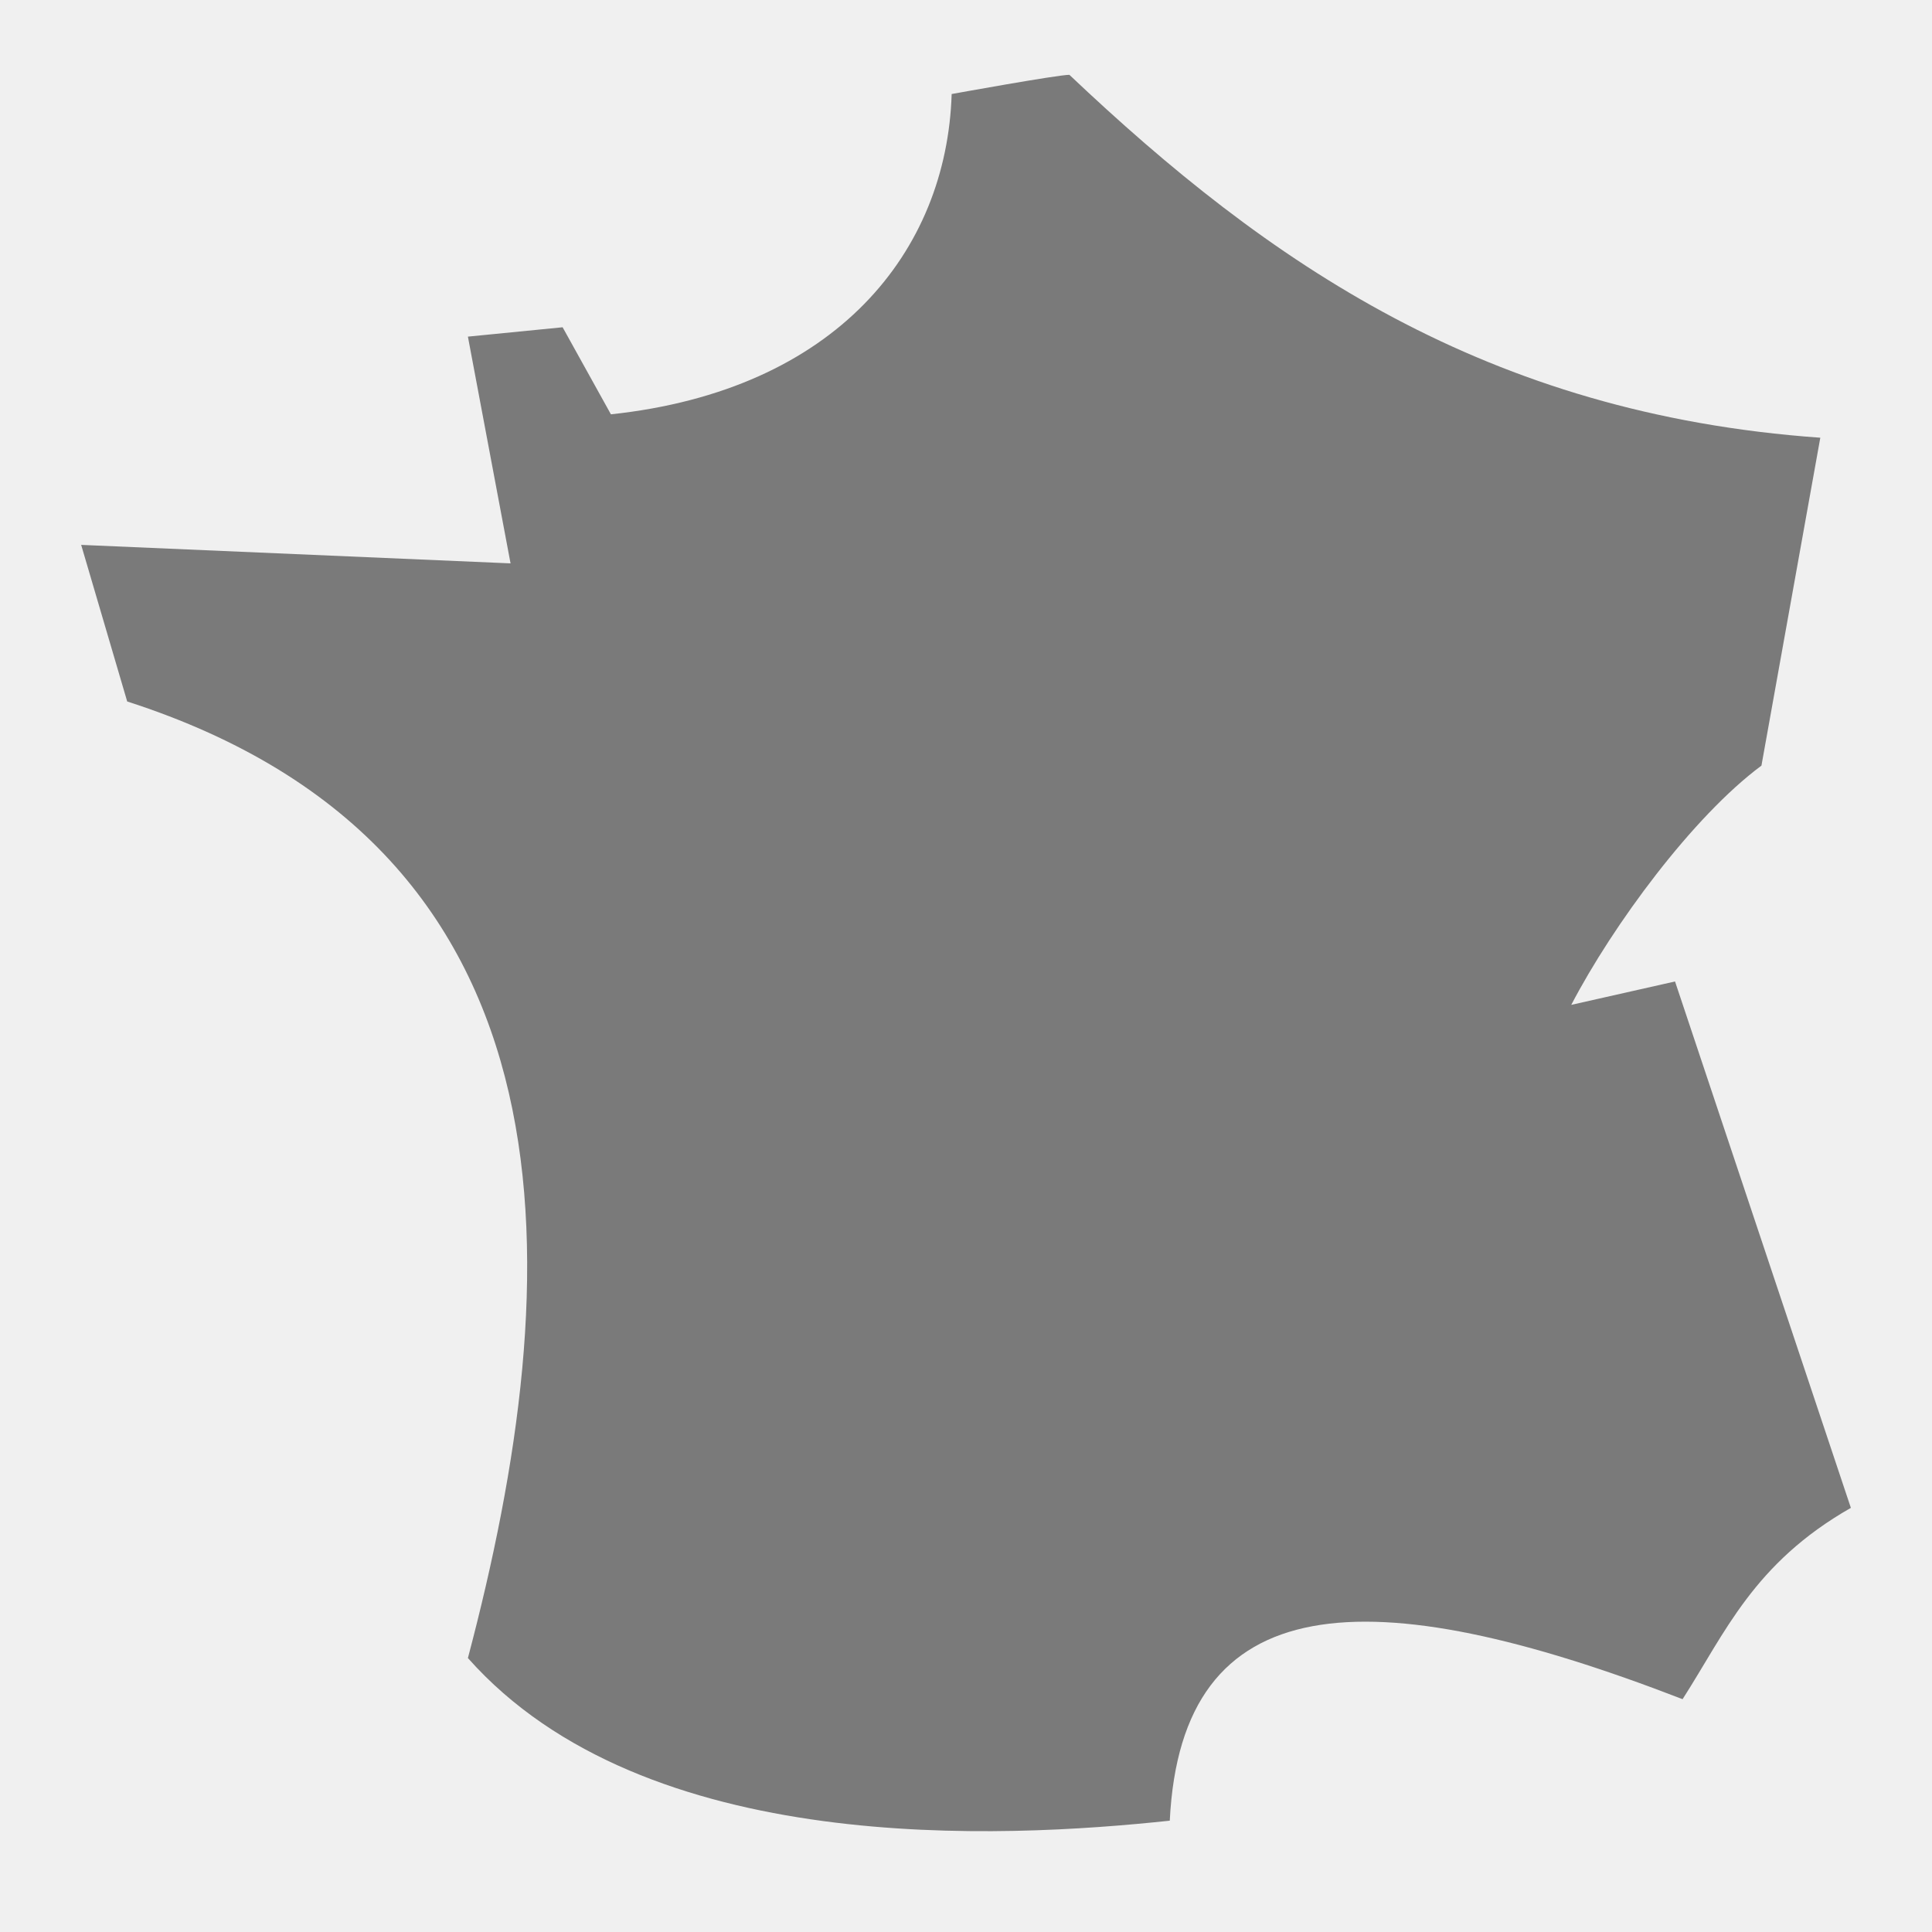
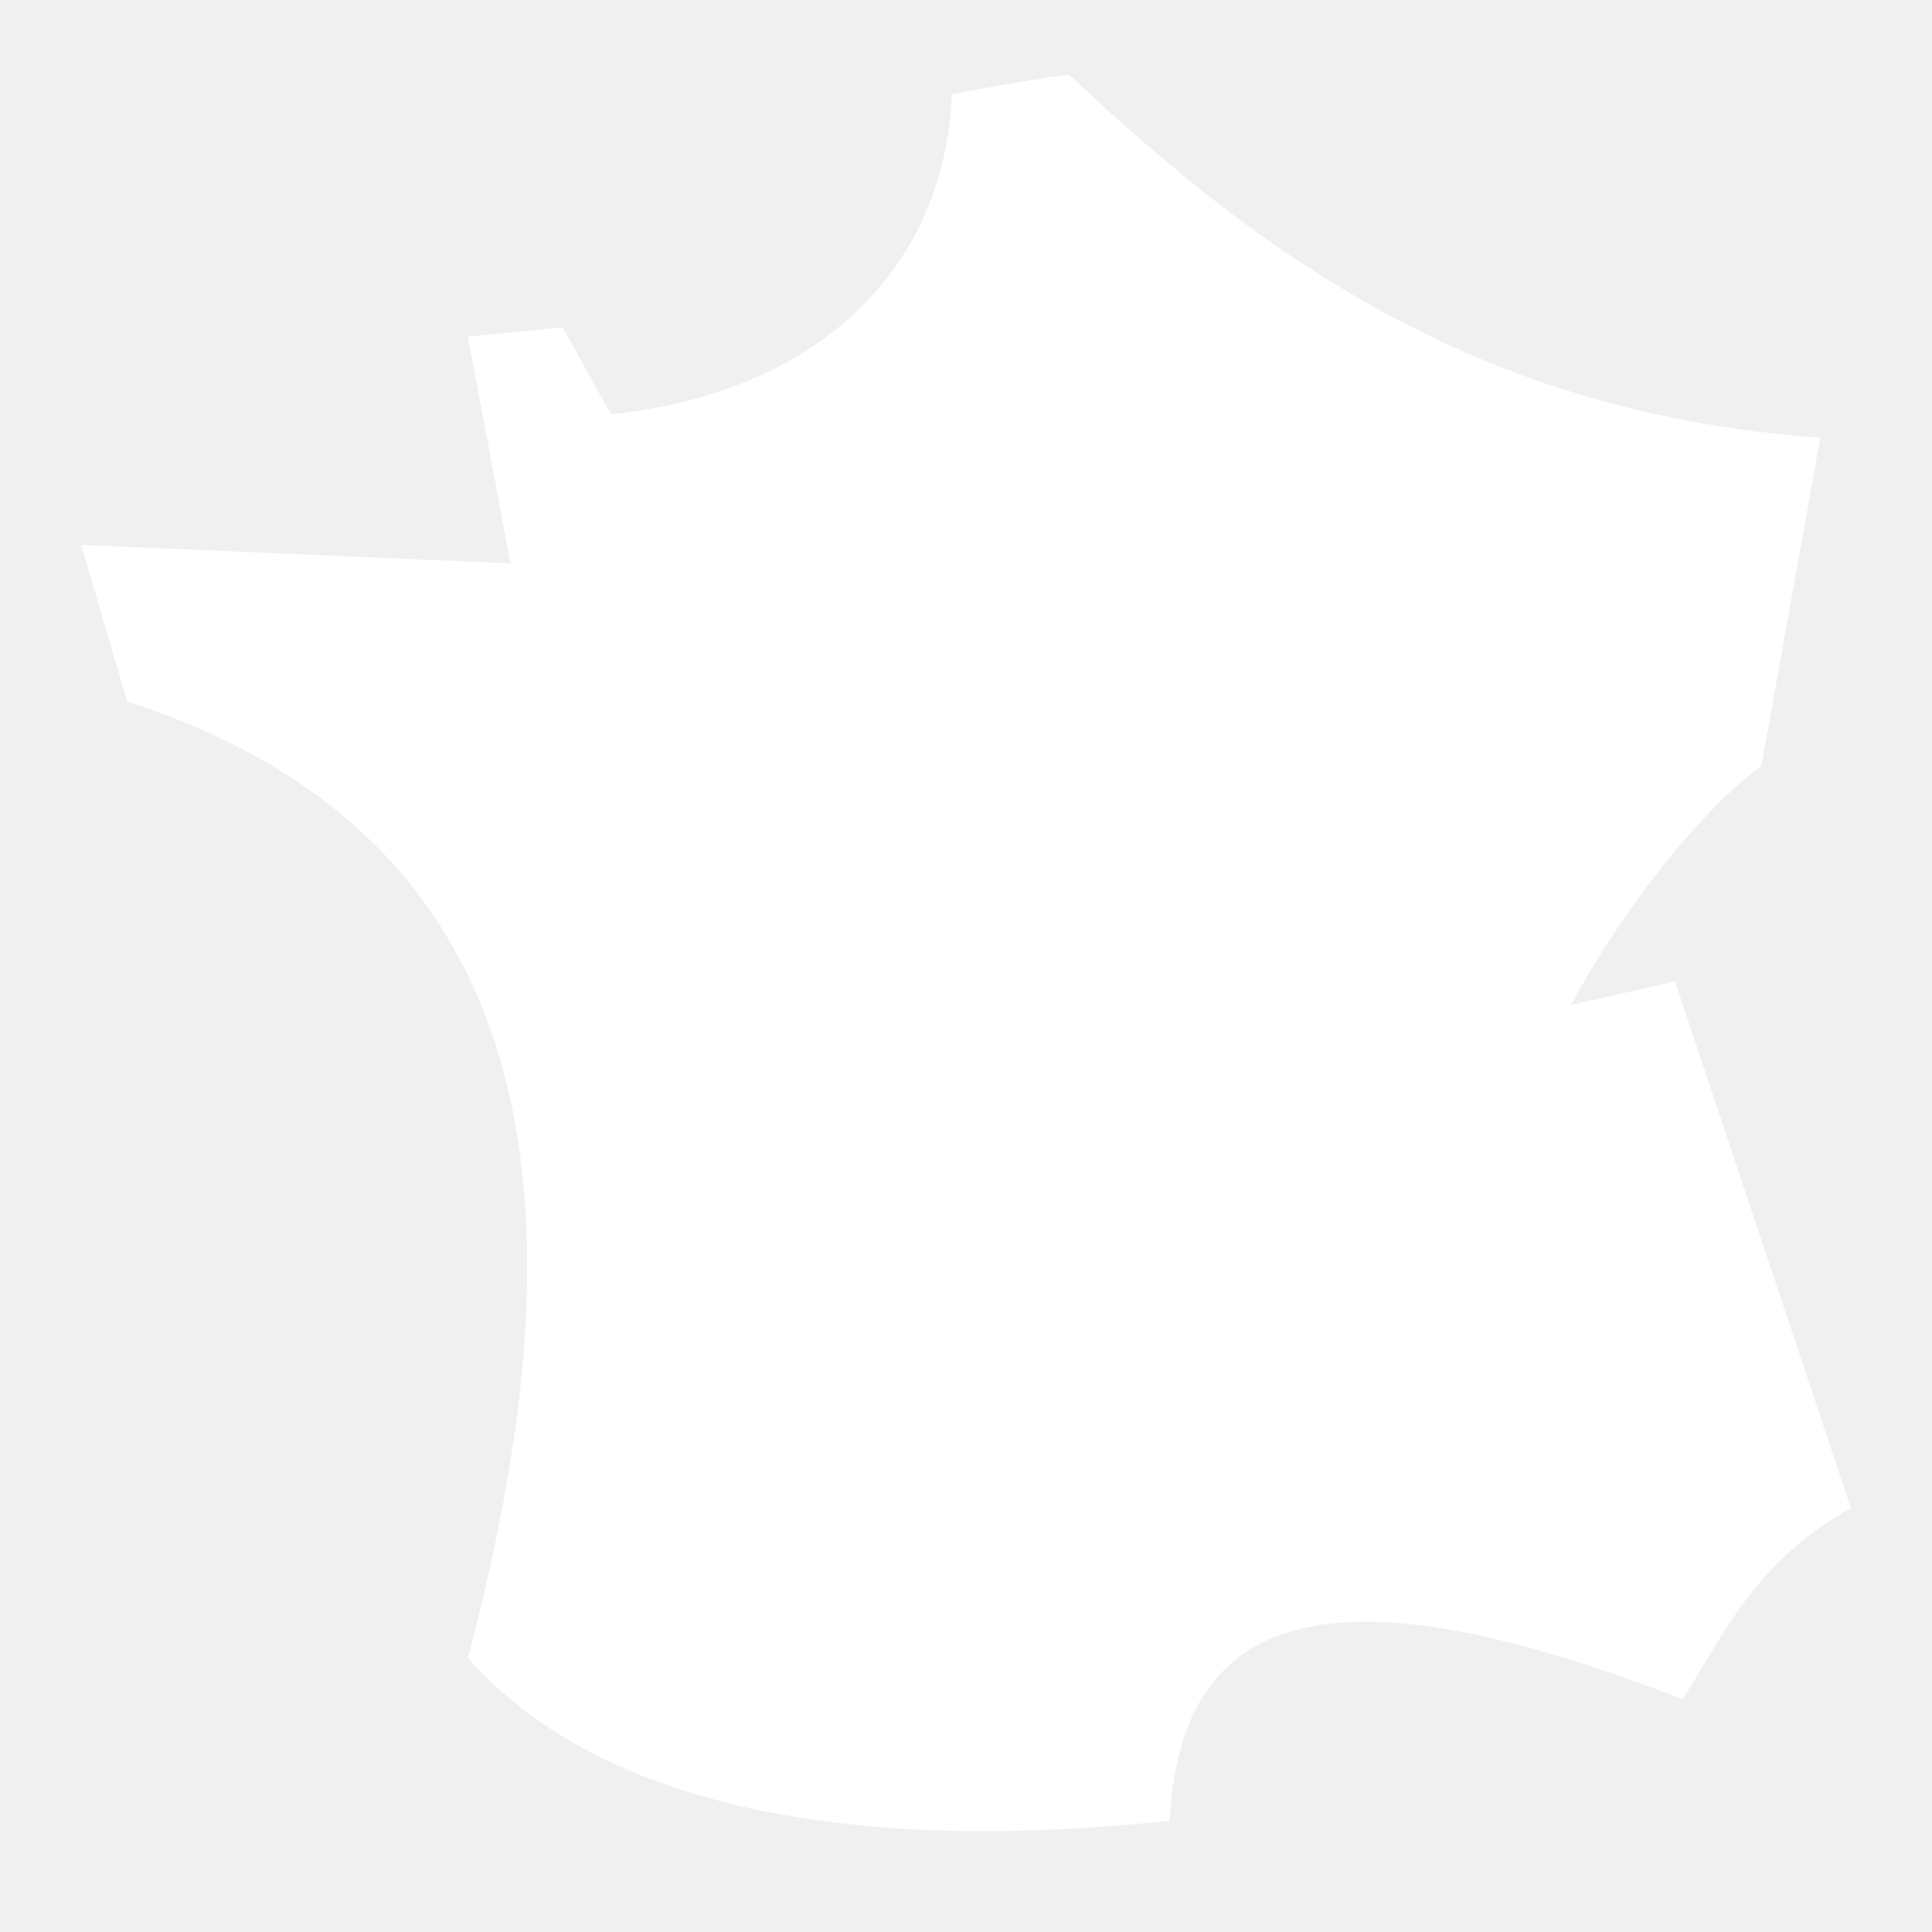
<svg xmlns="http://www.w3.org/2000/svg" viewBox="0 0 512 512">
-   <path fill="#7a7a7a" d="M283.4 19.83c-3.2 0-31.2 5.09-31.2 5.09-1.3 41.61-30.4 78.48-90.3 84.88l-12.8-23.07-25.1 2.48 11.3 60.09-113.79-4.9 12.2 41.5C156.3 225.4 150.7 338.4 124 439.4c47 53 141.8 47.8 186 43.1 3.1-62.2 52.4-64.5 135.9-32.2 11.3-17.6 18.8-36 44.6-50.7l-46.6-139.5-27.5 6.2c11-21.1 32.2-49.9 50.4-63.4l15.6-86.9c-88.6-6.3-146.4-46.36-199-96.17z" />
+   <path fill="#ffffff" d="M283.4 19.83c-3.2 0-31.2 5.09-31.2 5.09-1.3 41.61-30.4 78.48-90.3 84.88l-12.8-23.07-25.1 2.48 11.3 60.09-113.79-4.9 12.2 41.5C156.3 225.4 150.7 338.4 124 439.4c47 53 141.8 47.8 186 43.1 3.1-62.2 52.4-64.5 135.9-32.2 11.3-17.6 18.8-36 44.6-50.7l-46.6-139.5-27.5 6.2c11-21.1 32.2-49.9 50.4-63.4l15.6-86.9c-88.6-6.3-146.4-46.36-199-96.17z" />
</svg>
